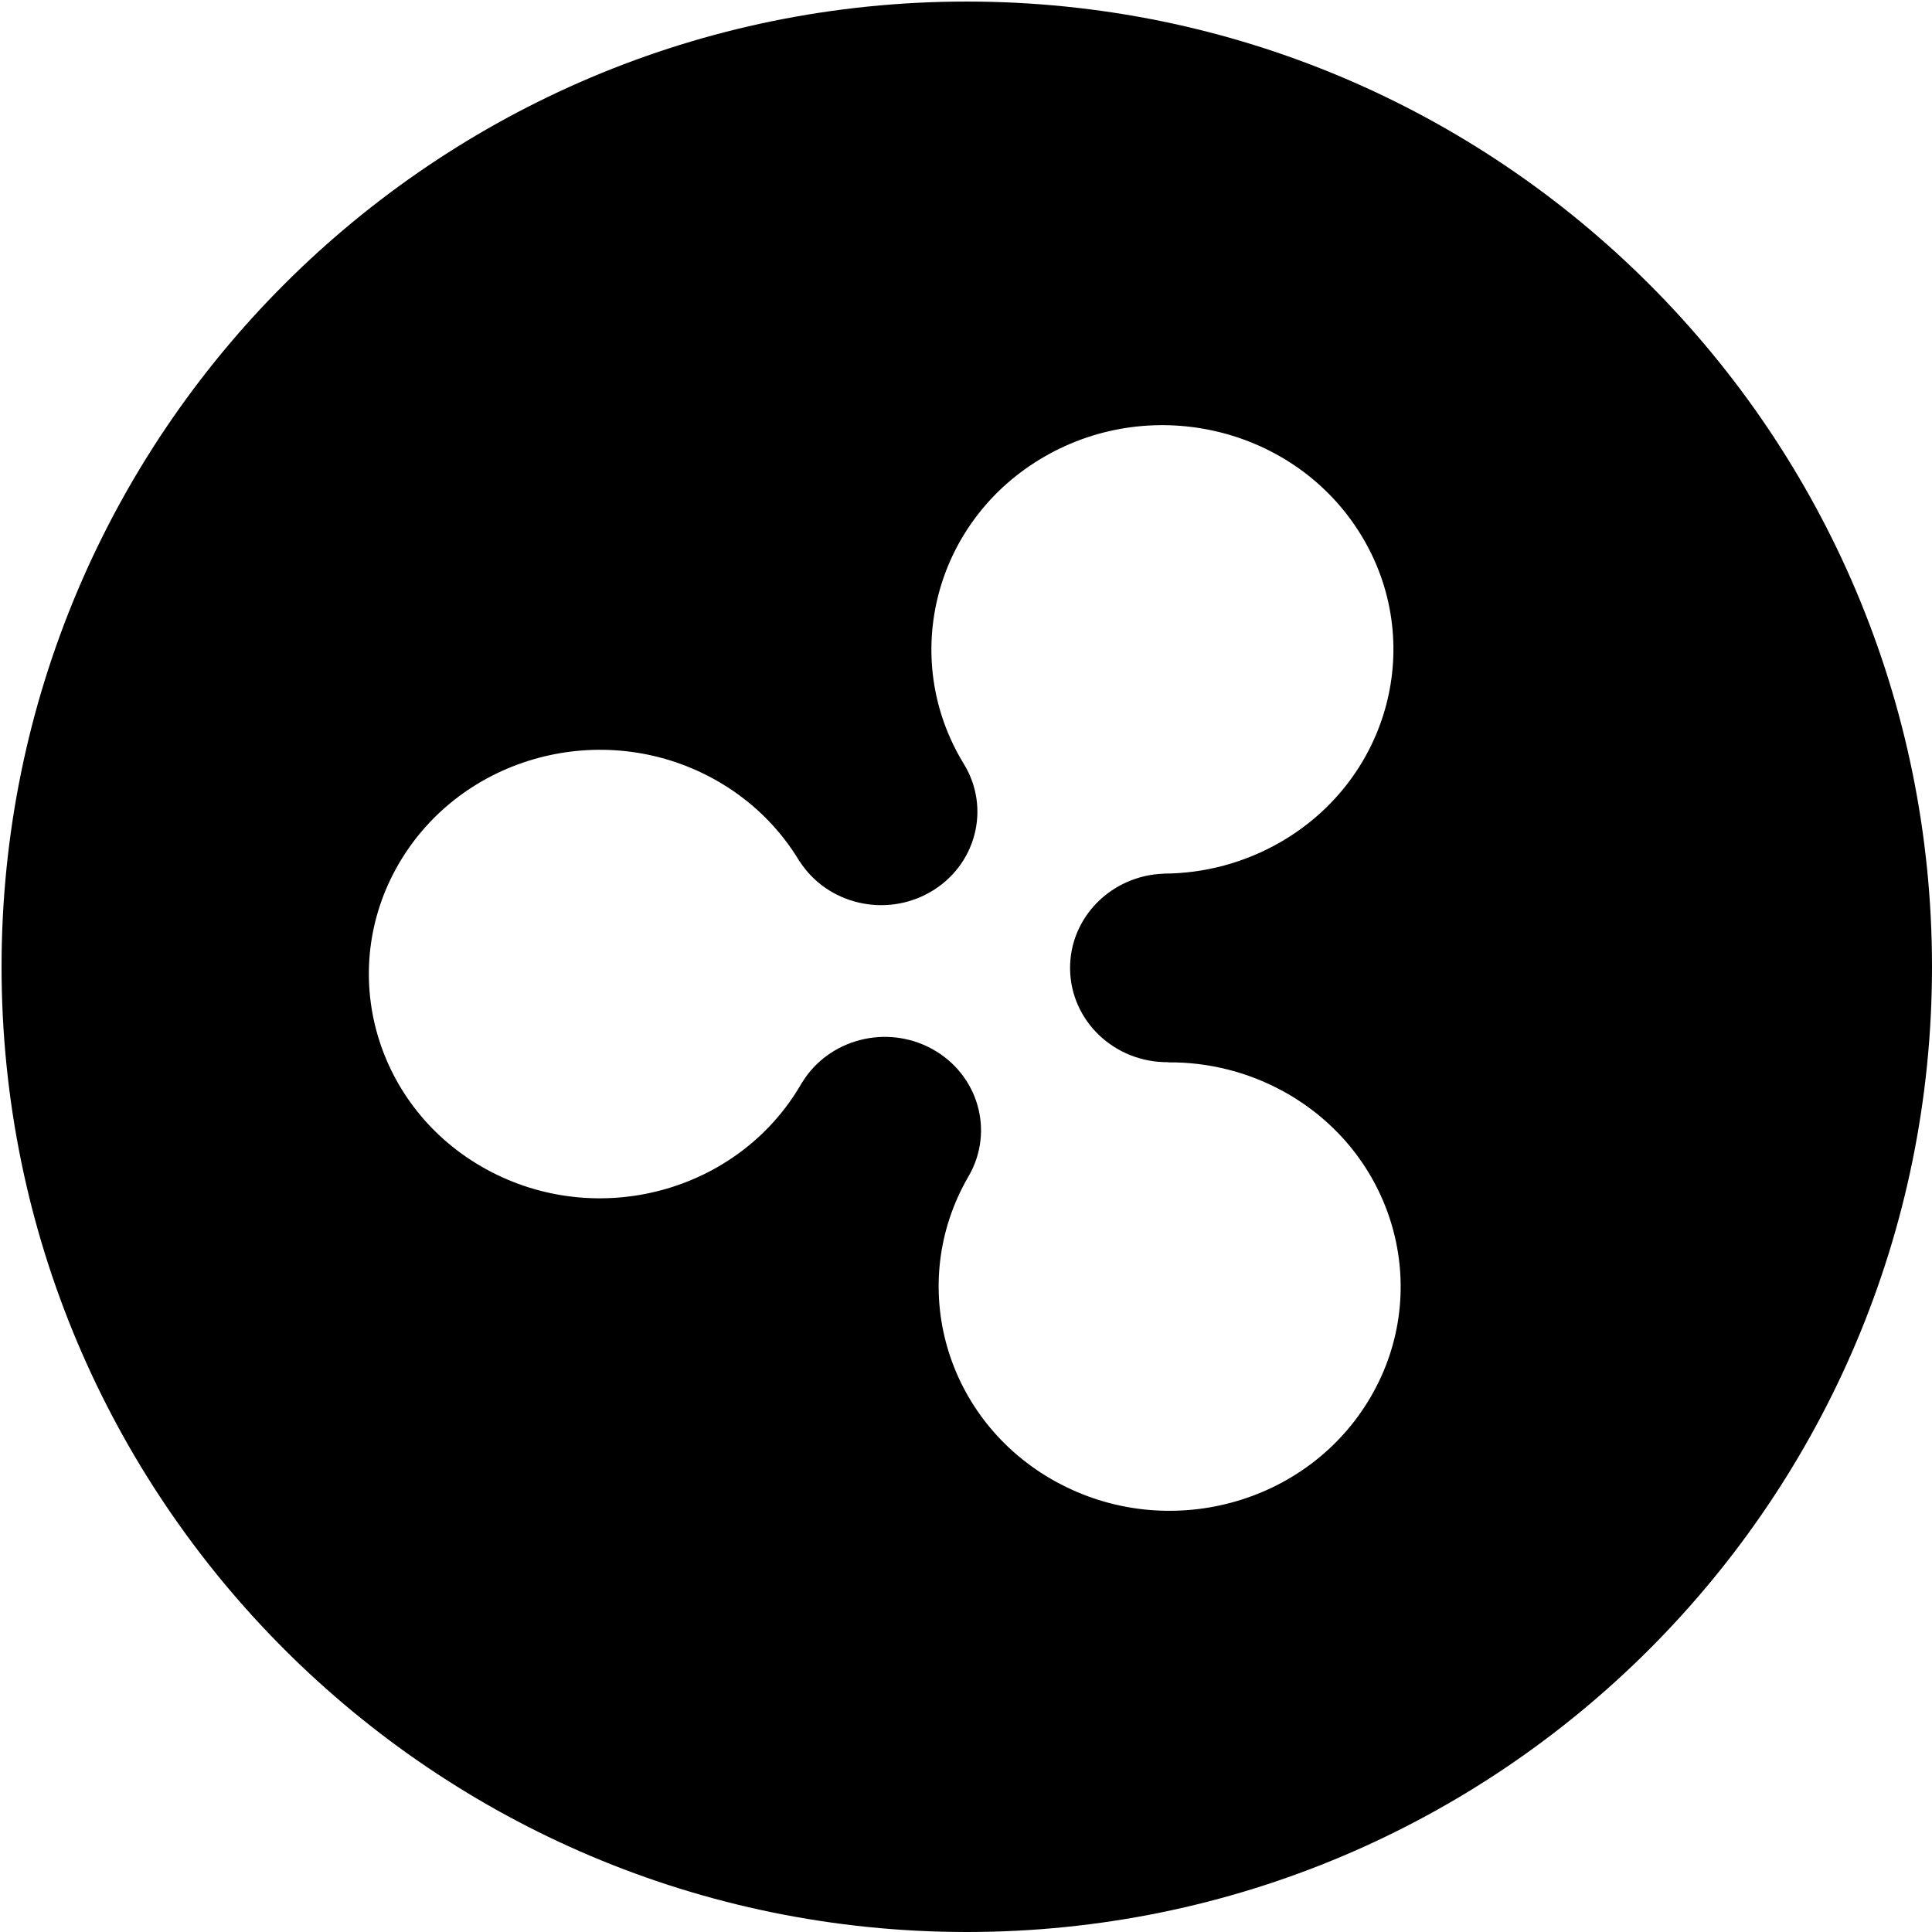
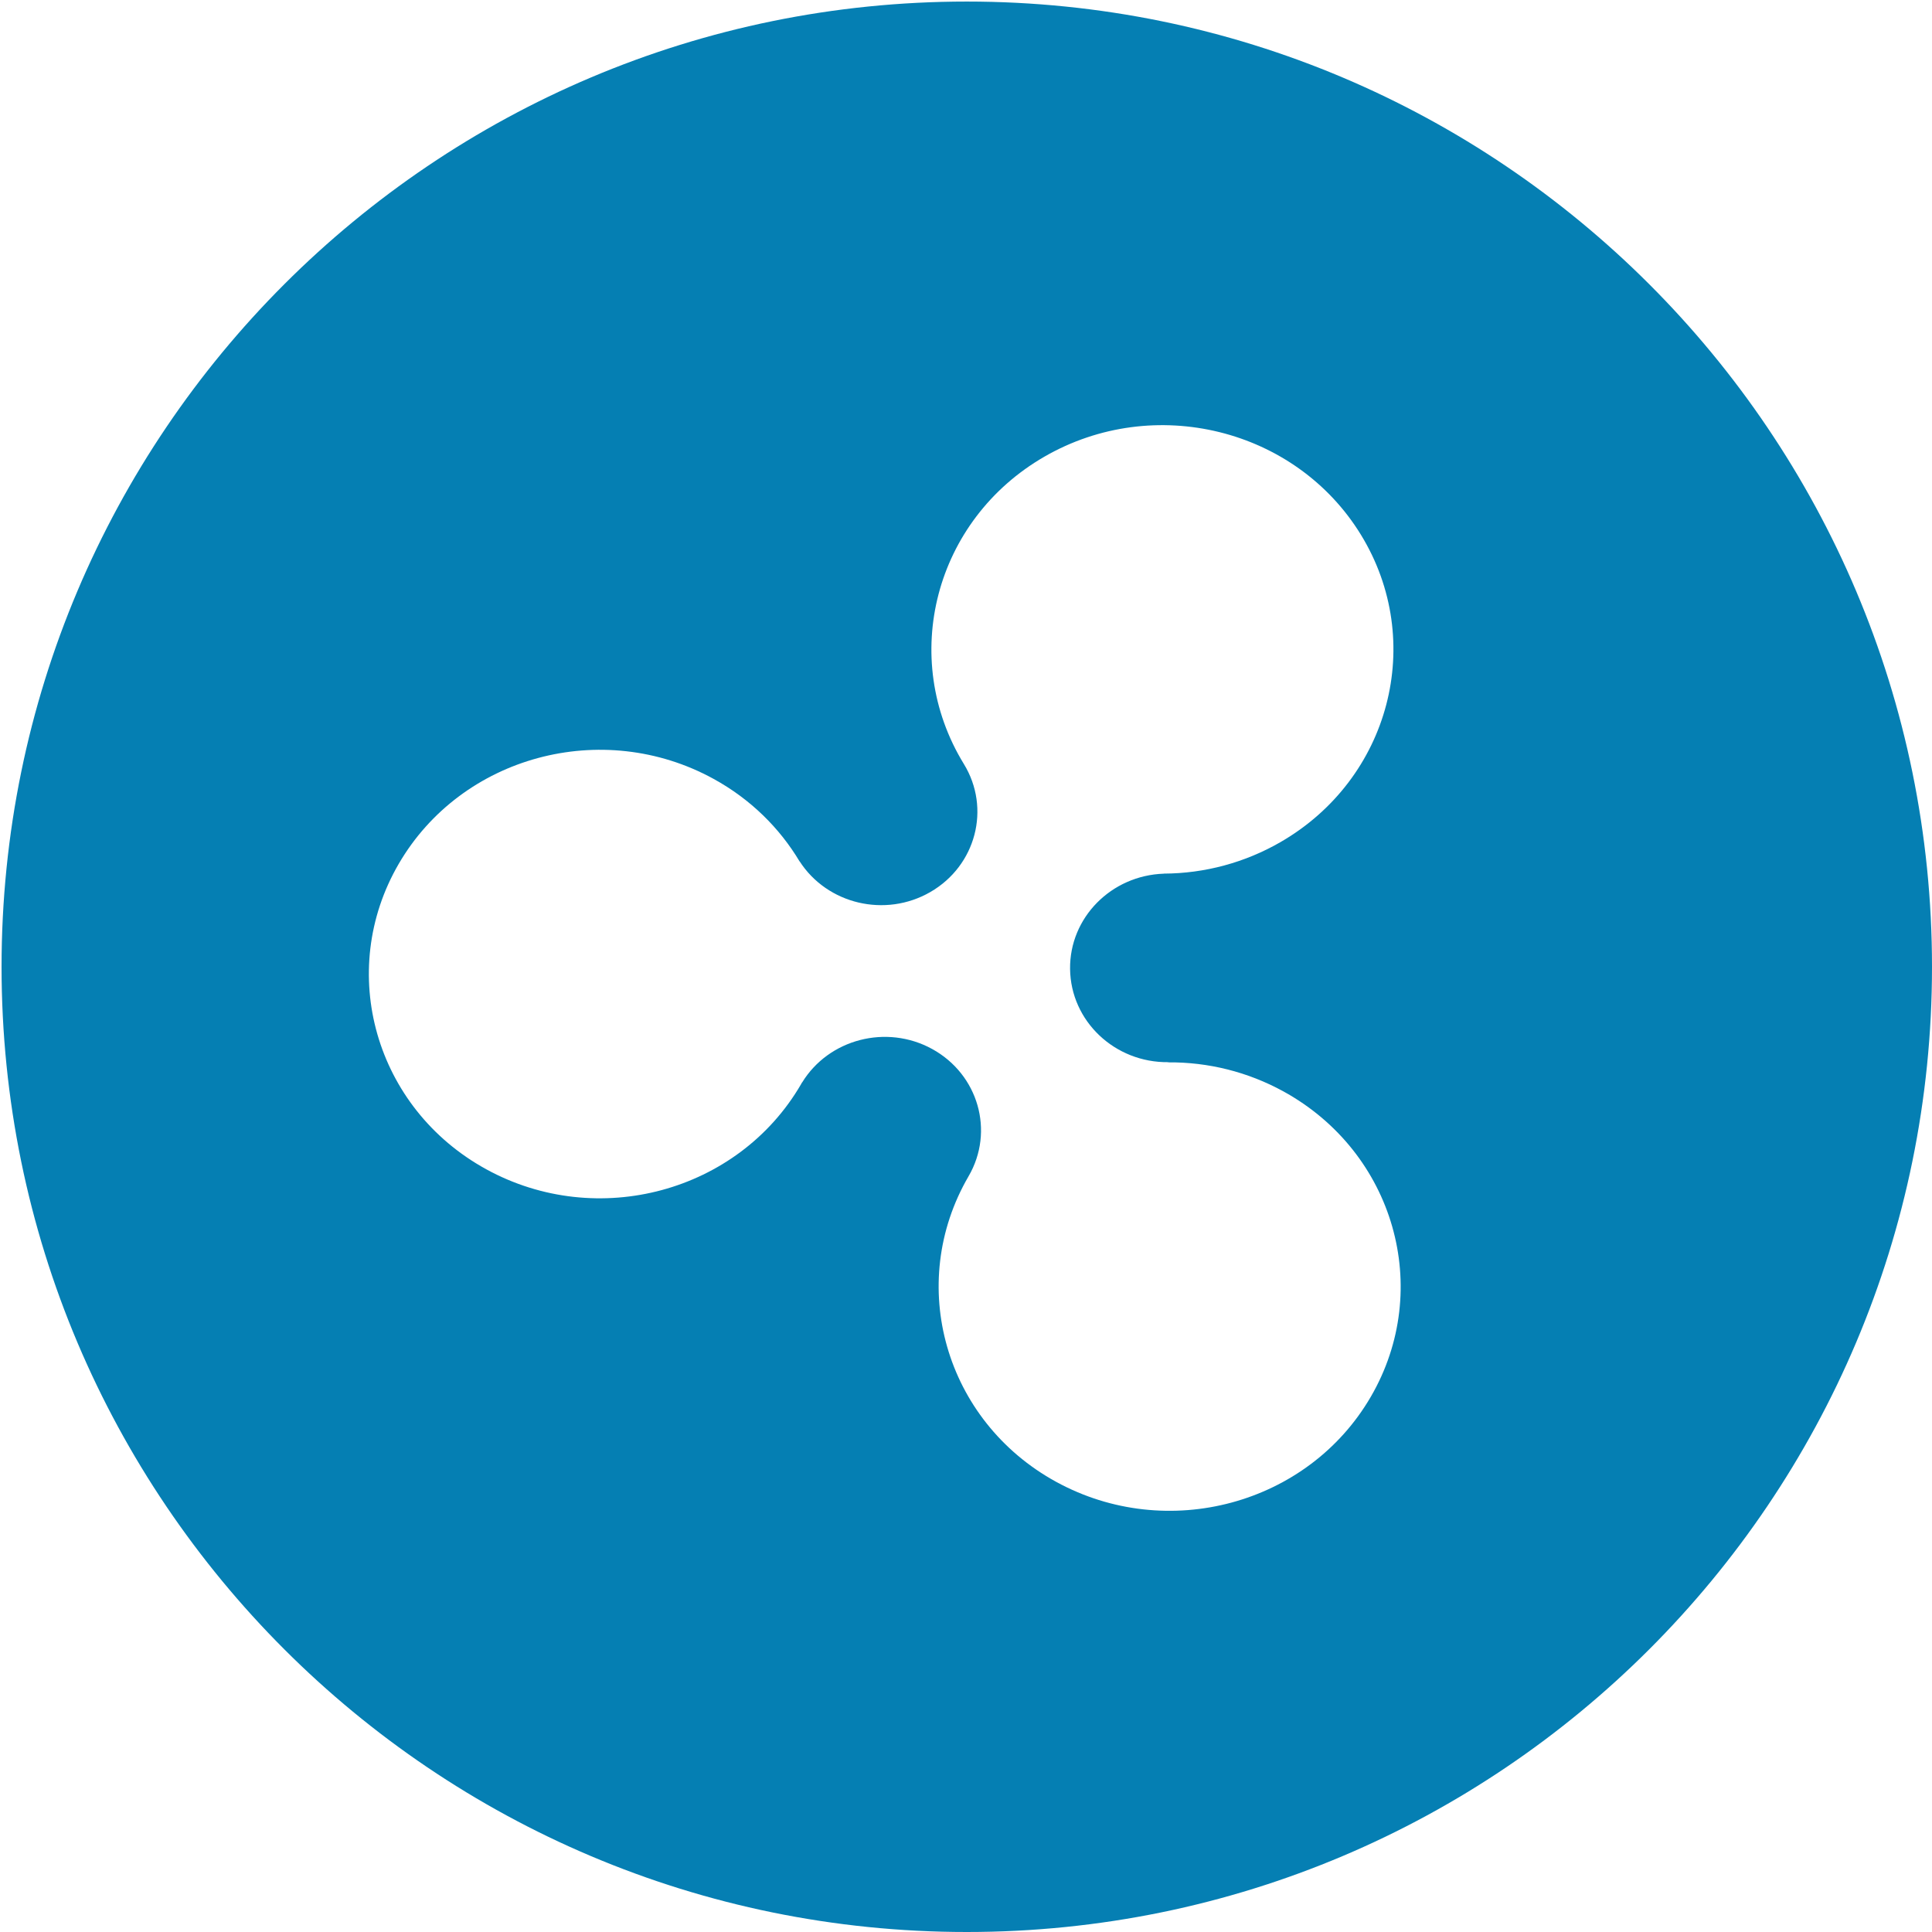
- <svg xmlns="http://www.w3.org/2000/svg" width="226.777" height="226.777" viewBox="0 0 226.777 226.777">
+ <svg xmlns="http://www.w3.org/2000/svg" fill="#057fb3" width="226.777" height="226.777" viewBox="0 0 226.777 226.777">
  <path d="M113.48.183C50.908.183.183 50.908.183 113.48c0 62.572 50.725 113.297 113.297 113.297 62.572 0 113.297-50.726 113.297-113.297C226.777 50.908 176.052.183 113.48.183zm47.419 163.777c-7.365 12.656-23.905 17.119-36.941 9.97-13.037-7.149-17.635-23.205-10.268-35.862 3.068-5.272 1.153-11.96-4.28-14.941-5.356-2.937-12.132-1.166-15.261 3.941h-.002v-.021c-.044.078-.083.155-.128.232-7.365 12.656-23.904 17.12-36.94 9.97-13.038-7.149-17.636-23.207-10.271-35.86 7.367-12.657 23.905-17.12 36.944-9.969 4.357 2.39 7.765 5.779 10.107 9.7v-.014l.002-.002c3.248 5.032 10.055 6.654 15.341 3.603 5.362-3.095 7.125-9.824 3.936-15.03-7.651-12.494-3.42-28.645 9.451-36.072 12.869-7.428 29.506-3.321 37.159 9.172 7.651 12.495 3.422 28.645-9.451 36.073a27.612 27.612 0 0 1-13.697 3.694l.012.005v.002c-6.175.207-11.081 5.161-11.007 11.191.073 6.11 5.239 11.008 11.533 10.936l-.039.021a27.627 27.627 0 0 1 13.533 3.401c13.034 7.151 17.632 23.206 10.267 35.86z" />
</svg>
